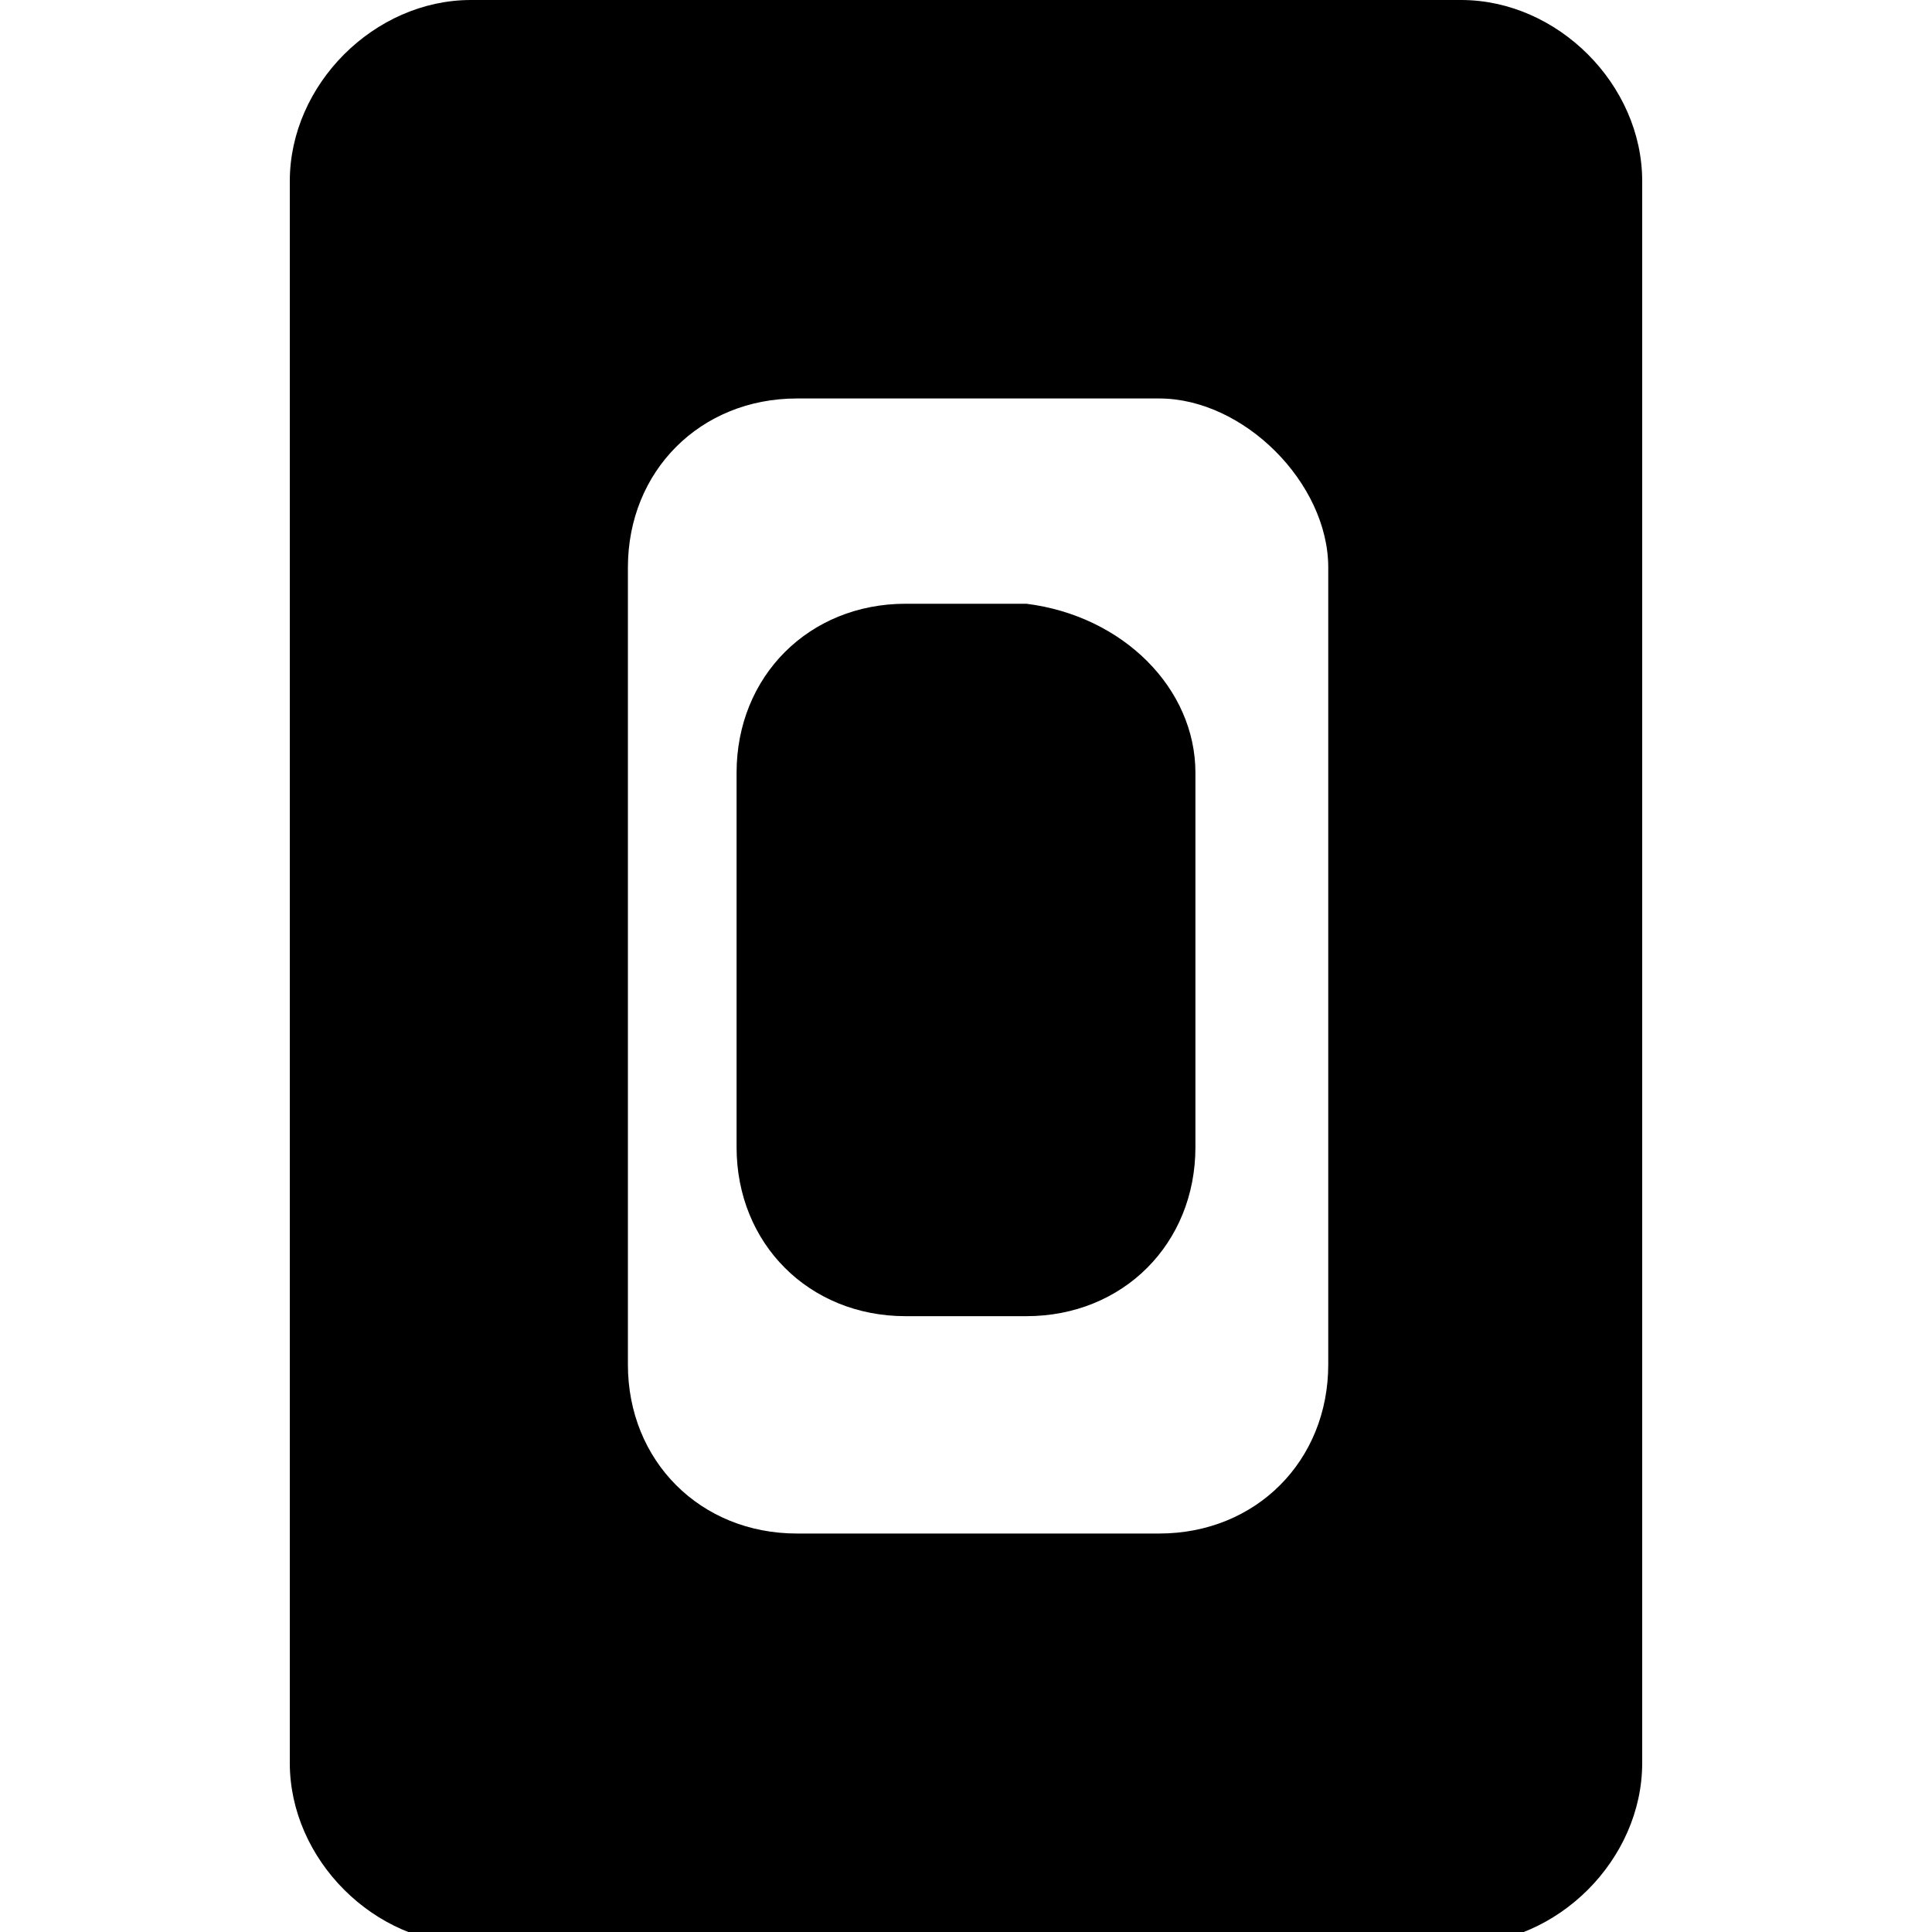
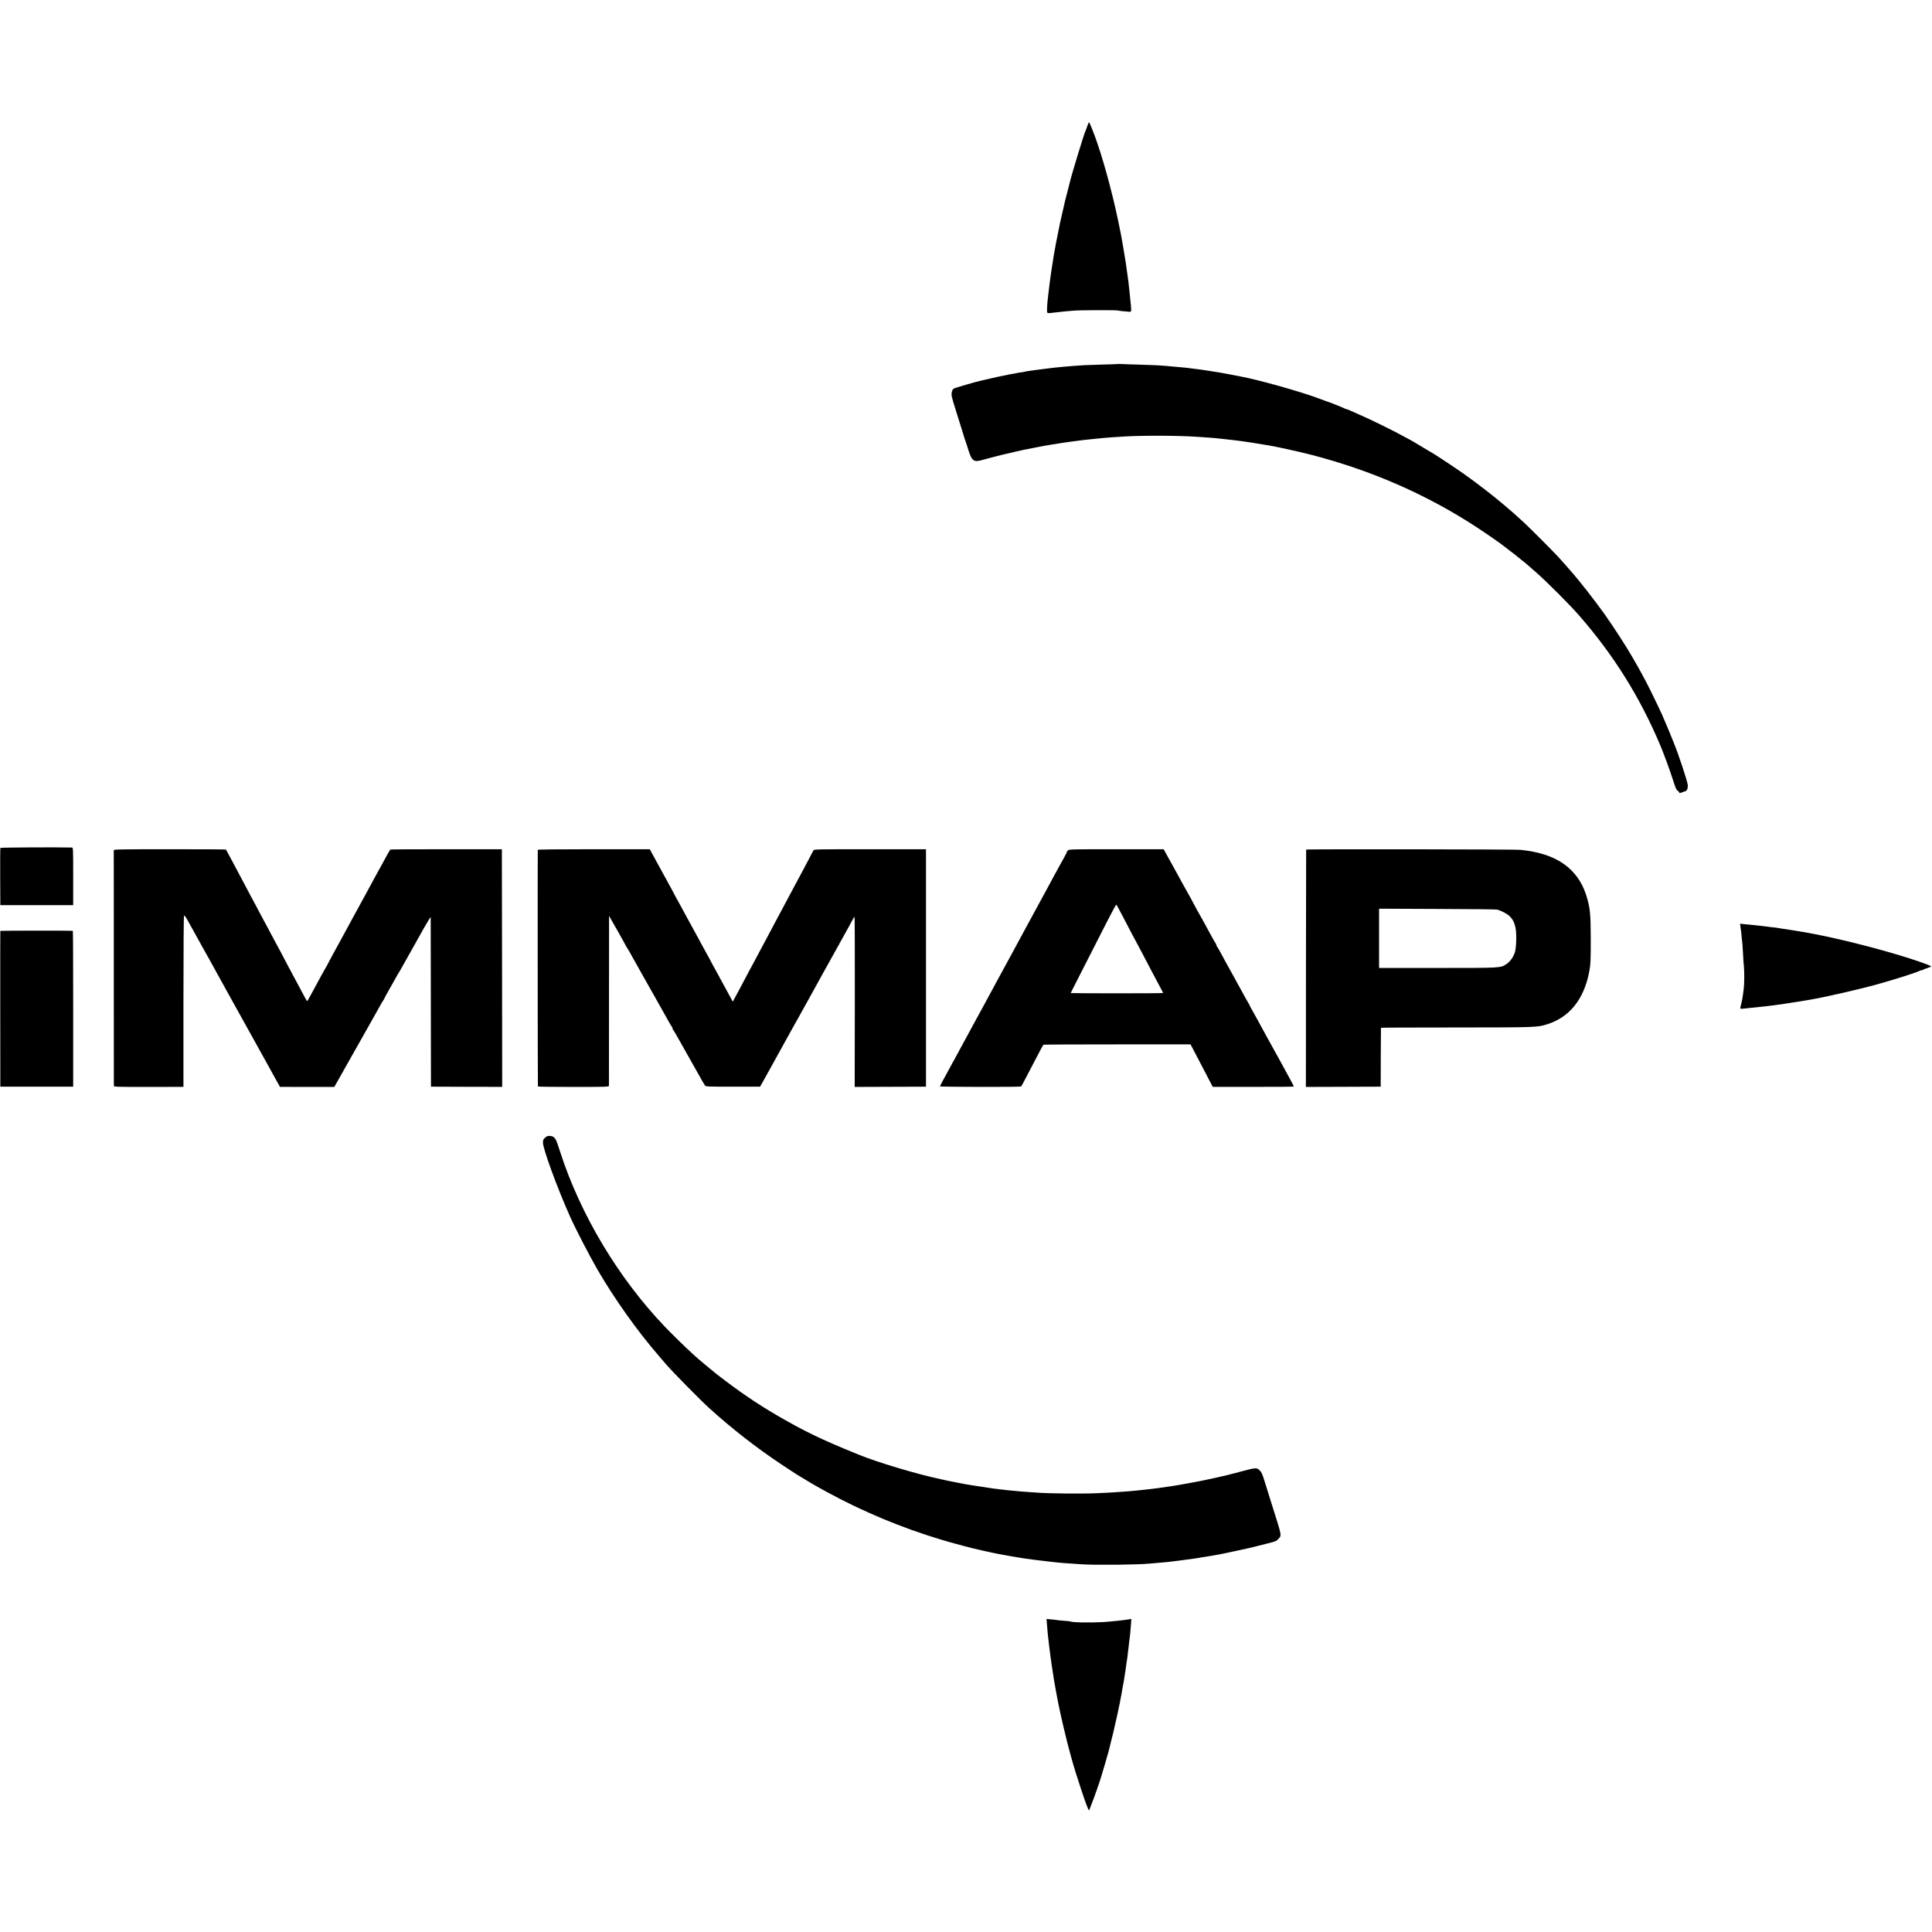
- <svg xmlns="http://www.w3.org/2000/svg" version="1.1" x="0px" y="0px" viewBox="0 0 16 16" style="enable-background:new 0 0 16 16;" xml:space="preserve">
-   <path d="M12.1,0H3.9C3.1,0,2.4,0.7,2.4,1.5v13.1c0,0.8,0.7,1.5,1.5,1.5h8.2c0.8,0,1.5-0.7,1.5-1.5V1.5C13.6,0.7,12.9,0,12.1,0z M11,11.3c0,0.8-0.6,1.4-1.4,1.4h-3c-0.8,0-1.4-0.6-1.4-1.4V4.7c0-0.8,0.6-1.4,1.4-1.4h3C10.3,3.3,11,4,11,4.7V11.3z M9.9,6.4v3.1 c0,0.8-0.6,1.4-1.4,1.4h-1c-0.8,0-1.4-0.6-1.4-1.4V6.4c0-0.8,0.6-1.4,1.4-1.4h1C9.3,5.1,9.9,5.7,9.9,6.4z" />
+ <svg xmlns="http://www.w3.org/2000/svg" version="1.0" width="2970pt" height="2970pt" viewBox="0 0 2970 2970" preserveAspectRatio="xMidYMid meet">
+   <g transform="translate(0,2970) scale(0.1,-0.1)" fill="#000000" stroke="none">
+     <path d="M16715 27763 c-10 -32 -25 -71 -32 -86 -22 -45 -218 -689 -238 -784 -2 -10 -18 -72 -35 -137 -18 -66 -33 -127 -35 -135 -36 -156 -76 -330 -79 -346 -38 -178 -92 -463 -101 -525 -3 -25 -8 -56 -10 -70 -10 -57 -33 -207 -40 -265 -4 -27 -8 -61 -10 -75 -2 -14 -7 -52 -10 -85 -4 -33 -8 -71 -10 -85 -10 -70 -18 -162 -19 -220 -1 -73 -8 -69 94 -57 104 13 235 26 320 32 105 8 650 9 676 2 15 -5 58 -10 164 -19 42 -4 43 -1 36 86 -4 46 -9 94 -11 107 -2 13 -6 56 -9 94 -7 72 -13 127 -20 180 -3 17 -10 68 -16 115 -18 135 -21 153 -25 180 -3 14 -7 43 -11 65 -6 42 -50 301 -59 345 -3 14 -10 50 -16 80 -85 438 -223 967 -352 1345 -55 160 -117 314 -127 315 -3 0 -14 -26 -25 -57z" />
+     <path d="M17198 24105 c-2 -2 -109 -6 -238 -9 -129 -4 -262 -9 -296 -10 -186 -11 -453 -35 -564 -51 -14 -2 -50 -7 -80 -10 -30 -3 -82 -10 -115 -15 -33 -5 -80 -12 -105 -15 -24 -4 -47 -8 -50 -10 -3 -2 -30 -6 -60 -10 -30 -4 -57 -8 -60 -10 -3 -2 -26 -6 -50 -10 -25 -3 -52 -8 -60 -10 -8 -2 -28 -7 -45 -10 -69 -12 -243 -50 -322 -70 -35 -9 -73 -18 -85 -20 -60 -12 -395 -109 -407 -119 -26 -20 -38 -64 -31 -114 4 -26 38 -141 75 -257 37 -115 80 -255 97 -310 16 -55 33 -109 38 -120 5 -11 25 -73 45 -138 51 -166 83 -193 193 -164 31 8 111 29 177 47 66 17 127 33 135 35 8 2 38 9 65 15 28 6 57 13 65 15 8 2 54 12 102 24 48 11 98 22 110 25 13 2 82 15 153 30 72 14 144 28 160 31 51 9 158 27 190 31 17 3 55 9 85 14 30 5 75 12 100 15 25 3 63 8 85 11 78 11 91 13 145 19 30 3 69 7 85 9 17 2 64 7 105 11 41 4 86 8 100 10 14 2 72 7 130 11 58 3 121 8 140 9 274 22 881 22 1195 0 185 -12 244 -17 275 -20 19 -2 82 -9 140 -15 185 -19 367 -44 550 -75 47 -8 103 -17 125 -21 98 -14 469 -96 645 -141 938 -241 1794 -616 2565 -1121 144 -94 392 -267 405 -281 3 -3 48 -38 100 -77 53 -39 102 -78 110 -85 8 -8 35 -30 60 -49 43 -34 81 -64 104 -85 6 -5 65 -57 131 -115 155 -135 510 -490 651 -651 540 -616 948 -1270 1262 -2019 57 -138 144 -375 194 -532 35 -111 48 -140 70 -154 15 -10 24 -22 22 -26 -7 -11 23 -10 44 1 9 6 29 12 43 15 32 7 49 45 44 101 -5 59 -151 497 -220 660 -7 17 -36 89 -65 160 -29 72 -66 158 -82 193 -15 34 -28 64 -28 66 0 5 -135 287 -185 386 -78 156 -158 304 -275 505 -88 154 -284 456 -421 650 -135 192 -404 536 -524 669 -5 6 -39 45 -75 86 -36 41 -90 101 -120 134 -76 83 -441 448 -520 521 -141 129 -167 152 -230 205 -36 31 -76 65 -90 77 -145 124 -416 334 -615 474 -112 79 -384 260 -457 304 -9 5 -74 44 -145 86 -70 43 -144 86 -163 98 -19 11 -42 24 -50 28 -8 3 -51 27 -95 51 -144 81 -514 263 -685 337 -36 15 -93 41 -127 56 -34 16 -67 29 -73 29 -5 0 -18 5 -28 10 -20 12 -240 100 -262 105 -8 2 -56 19 -107 39 -284 109 -949 297 -1243 351 -14 3 -72 14 -130 25 -58 11 -118 22 -135 25 -16 2 -41 7 -55 10 -13 2 -42 7 -65 10 -22 3 -65 10 -95 15 -30 5 -71 11 -90 14 -19 2 -71 9 -115 15 -140 18 -189 24 -230 26 -22 2 -62 5 -90 8 -51 6 -179 17 -270 22 -27 2 -156 6 -285 10 -129 3 -250 8 -267 9 -18 2 -34 2 -35 1z" />
+     <path d="M5 16665 c-2 -5 -3 -206 -2 -445 l2 -435 560 0 560 0 0 443 c0 436 0 442 -20 443 -222 6 -1098 2 -1100 -6z" />
+     <path d="M1749 16630 c0 -18 0 -3597 1 -3622 0 -16 39 -17 535 -17 l535 1 0 1313 c0 783 4 1316 9 1319 9 6 30 -23 73 -104 14 -25 48 -88 78 -140 29 -52 65 -117 80 -145 48 -88 82 -149 100 -180 10 -16 31 -55 48 -85 27 -50 221 -402 262 -475 30 -55 641 -1156 674 -1214 17 -32 60 -109 95 -173 l65 -116 417 -1 418 0 24 42 c13 23 106 188 207 367 100 179 188 334 195 345 7 11 26 45 42 75 17 30 67 120 113 200 45 80 98 174 118 210 19 36 43 77 54 92 10 14 18 29 18 32 0 3 35 68 78 143 43 76 90 158 103 183 13 25 26 47 29 50 3 3 46 77 95 165 88 159 107 193 303 540 56 99 102 173 103 165 0 -8 1 -598 2 -1310 l2 -1295 548 -2 547 -1 -2 1826 -3 1827 -853 0 c-470 0 -857 -2 -861 -5 -7 -4 -58 -94 -146 -259 -17 -31 -60 -110 -97 -176 -36 -66 -81 -149 -100 -185 -20 -36 -75 -137 -123 -225 -48 -88 -103 -189 -123 -225 -19 -36 -48 -90 -65 -120 -38 -68 -87 -158 -125 -230 -16 -30 -66 -122 -111 -203 -44 -82 -81 -150 -81 -153 0 -2 -13 -25 -29 -51 -15 -27 -45 -79 -66 -118 -56 -105 -104 -194 -138 -255 -17 -30 -40 -72 -51 -92 -11 -21 -22 -38 -25 -38 -3 0 -41 67 -83 148 -72 136 -108 204 -223 417 -23 44 -71 134 -105 200 -35 66 -66 125 -70 130 -4 6 -35 64 -70 130 -34 66 -70 134 -80 150 -9 17 -43 80 -75 140 -32 61 -72 137 -90 170 -18 33 -53 98 -78 145 -24 47 -64 121 -87 165 -24 44 -63 118 -88 165 -24 47 -59 112 -77 145 -18 33 -52 96 -75 140 -23 44 -44 82 -47 85 -2 3 -391 5 -864 5 -758 0 -859 -2 -860 -15z" />
+     <path d="M8267 16635 c-3 -9 -1 -3621 2 -3637 0 -4 246 -7 546 -7 504 0 545 2 546 17 0 9 1 601 1 1315 l1 1297 129 -226 c70 -124 128 -228 128 -231 0 -3 8 -17 18 -31 11 -15 32 -52 49 -82 30 -56 254 -452 456 -810 61 -107 124 -220 140 -250 16 -30 36 -62 43 -71 8 -8 14 -23 14 -31 0 -9 4 -18 8 -20 4 -1 53 -84 108 -183 56 -99 110 -196 121 -215 58 -101 90 -157 96 -170 4 -8 17 -31 28 -50 12 -19 37 -64 57 -100 19 -36 42 -76 51 -90 9 -14 21 -34 27 -45 11 -19 22 -20 430 -20 l418 0 54 95 c30 52 70 125 90 162 51 91 237 428 261 472 11 19 37 66 57 103 20 37 54 97 74 133 21 36 52 92 70 125 46 84 67 122 147 265 38 69 86 154 105 190 20 36 71 128 113 205 74 134 99 178 142 255 23 41 119 213 158 285 15 28 49 88 75 135 26 47 60 109 75 138 15 29 30 51 32 48 3 -3 5 -592 4 -1310 l-2 -1305 548 2 548 2 0 1825 0 1825 -861 0 c-851 0 -861 0 -870 -20 -11 -22 -122 -232 -164 -310 -15 -27 -49 -90 -75 -140 -26 -49 -60 -112 -75 -140 -15 -27 -51 -95 -80 -150 -29 -55 -65 -122 -80 -150 -15 -27 -50 -93 -78 -145 -27 -52 -61 -115 -74 -140 -14 -25 -55 -103 -93 -175 -37 -71 -71 -134 -75 -140 -4 -5 -40 -73 -80 -150 -40 -77 -76 -144 -80 -150 -4 -5 -38 -68 -75 -140 -38 -71 -89 -168 -114 -215 -25 -47 -57 -106 -71 -132 -13 -26 -25 -46 -26 -45 -1 1 -18 32 -38 70 -63 116 -108 201 -129 237 -11 19 -40 73 -65 120 -25 47 -63 116 -84 153 -21 38 -38 70 -38 72 0 2 -15 30 -34 62 -18 32 -55 99 -81 148 -26 50 -69 128 -95 175 -26 47 -66 121 -90 165 -24 44 -51 94 -61 111 -9 18 -41 76 -70 130 -29 55 -61 113 -71 129 -10 17 -21 37 -25 45 -3 8 -30 58 -58 110 -29 52 -69 126 -89 163 -20 37 -45 82 -55 100 -9 18 -57 104 -105 192 l-87 160 -859 0 c-565 0 -861 -3 -863 -10z" />
+     <path d="M16418 16628 c-10 -10 -18 -22 -18 -27 0 -5 -16 -38 -36 -73 -20 -34 -57 -101 -82 -148 -26 -47 -59 -107 -74 -135 -15 -27 -31 -57 -35 -65 -4 -8 -39 -73 -78 -145 -69 -126 -105 -192 -185 -340 -41 -76 -82 -151 -125 -230 -53 -97 -113 -207 -200 -370 -18 -33 -74 -136 -125 -230 -51 -93 -108 -199 -128 -235 -19 -36 -47 -87 -62 -115 -36 -65 -77 -141 -130 -240 -23 -44 -50 -93 -60 -110 -16 -28 -33 -59 -120 -220 -235 -436 -282 -522 -290 -535 -5 -8 -18 -31 -28 -50 -20 -38 -80 -148 -149 -274 -23 -43 -43 -82 -43 -86 0 -10 1232 -12 1245 -2 10 7 18 22 127 232 173 333 212 405 219 410 4 3 514 5 1134 5 l1127 0 37 -70 c21 -39 82 -155 136 -260 54 -104 114 -220 133 -256 l35 -67 623 0 c343 -1 624 2 624 5 0 7 -72 141 -198 370 -54 98 -116 210 -137 248 -21 39 -57 104 -80 145 -23 41 -60 109 -82 150 -46 86 -78 143 -139 252 -24 43 -44 80 -44 83 0 3 -10 22 -23 43 -13 20 -48 82 -77 137 -29 55 -56 105 -60 110 -4 6 -27 46 -50 90 -24 44 -52 95 -63 115 -11 19 -33 60 -50 90 -16 30 -38 69 -47 85 -10 17 -39 71 -65 120 -26 50 -54 97 -61 106 -8 8 -14 21 -14 28 0 7 -8 25 -18 39 -17 24 -54 92 -187 337 -21 39 -67 120 -102 182 -34 62 -63 115 -63 117 0 3 -13 27 -28 53 -16 27 -73 129 -127 228 -54 99 -108 196 -118 215 -20 34 -51 91 -130 235 l-39 70 -726 0 c-679 0 -728 -1 -744 -17z m785 -908 c19 -36 56 -105 82 -155 26 -49 74 -142 107 -205 33 -63 73 -137 88 -165 15 -27 55 -102 88 -165 96 -185 208 -398 278 -527 19 -34 34 -65 34 -68 0 -3 -319 -5 -710 -5 -390 0 -710 2 -710 4 0 2 36 75 81 162 195 383 356 697 480 942 73 144 136 259 140 255 5 -5 23 -37 42 -73z" />
+     <path d="M20079 16640 c-1 -3 -2 -825 -3 -1827 l-1 -1822 575 2 575 2 1 450 c1 248 2 452 3 455 0 3 524 5 1164 5 1248 1 1241 1 1402 53 330 107 547 374 630 777 27 130 30 193 29 545 -1 362 -9 452 -59 624 -103 355 -345 581 -726 680 -52 13 -115 27 -140 31 -24 3 -55 8 -69 10 -14 2 -54 7 -90 11 -73 8 -3289 12 -3291 4z m2936 -923 c67 -17 165 -71 200 -109 46 -51 59 -79 80 -158 22 -85 17 -319 -9 -395 -25 -72 -72 -137 -125 -173 -95 -63 -62 -62 -1057 -62 l-904 0 0 455 0 456 893 -4 c490 -1 906 -6 922 -10z" />
+     <path d="M26755 15453 c3 -26 8 -58 10 -70 2 -12 7 -57 10 -100 4 -43 9 -86 11 -95 1 -10 5 -77 9 -150 3 -73 9 -158 13 -188 8 -71 8 -269 -1 -340 -4 -30 -10 -73 -12 -96 -7 -54 -14 -91 -26 -139 -23 -94 -27 -86 38 -80 32 3 74 8 93 10 19 2 64 7 100 10 36 3 76 8 90 10 14 2 54 7 90 10 36 4 72 9 81 10 9 2 40 6 70 10 30 3 79 10 109 15 30 5 73 12 95 15 34 5 113 17 260 42 246 40 779 162 1080 246 273 76 592 179 643 206 12 6 22 9 22 5 0 -3 6 -2 13 3 10 8 67 30 127 50 20 6 1 16 -103 54 -452 166 -1331 394 -1862 483 -77 13 -285 46 -325 51 -25 3 -52 8 -60 10 -8 2 -44 7 -80 10 -36 4 -73 9 -82 10 -9 2 -45 6 -80 10 -35 3 -74 8 -88 10 -14 2 -59 6 -100 10 -41 3 -92 8 -113 11 l-37 5 5 -48z" />
+     <path d="M5 15390 c-1 -3 -2 -543 -1 -1200 l1 -1195 560 0 560 0 0 1198 c0 658 -2 1198 -5 1198 -17 4 -1112 3 -1115 -1z" />
+     <path d="M8381 12212 c-30 -27 -34 -36 -34 -79 1 -97 216 -686 411 -1123 85 -193 303 -613 429 -831 256 -441 606 -935 933 -1313 47 -55 101 -118 120 -140 93 -109 541 -564 665 -675 358 -323 722 -606 1100 -858 116 -77 226 -149 245 -161 19 -11 73 -44 120 -72 47 -28 92 -55 100 -60 28 -18 121 -70 238 -134 551 -301 1145 -549 1748 -731 183 -56 527 -147 604 -161 14 -3 41 -9 60 -14 19 -5 71 -16 115 -25 44 -9 89 -19 100 -21 32 -7 187 -35 220 -40 17 -2 68 -11 115 -19 104 -18 320 -46 445 -59 28 -3 93 -10 145 -16 52 -5 131 -12 175 -14 44 -3 130 -9 190 -13 219 -15 860 -8 1055 11 19 2 76 7 125 11 127 11 144 12 200 19 28 4 70 9 95 12 25 3 56 7 70 9 14 2 48 6 75 10 99 13 121 16 180 26 33 6 72 13 87 14 15 2 53 9 85 14 32 6 72 13 88 15 17 2 86 16 155 30 69 15 134 28 145 31 11 2 63 13 115 25 52 12 104 23 115 25 16 4 179 44 275 69 122 31 134 36 161 68 54 62 63 14 -116 583 -29 94 -72 231 -95 305 -35 114 -47 140 -77 168 -44 43 -57 42 -296 -22 -99 -26 -186 -49 -195 -51 -10 -2 -76 -17 -148 -34 -71 -16 -177 -39 -235 -51 -57 -11 -115 -23 -129 -25 -14 -3 -38 -8 -55 -10 -16 -3 -56 -10 -87 -16 -32 -5 -70 -12 -85 -15 -50 -8 -88 -14 -108 -18 -11 -2 -42 -7 -70 -10 -82 -11 -119 -17 -145 -21 -14 -2 -52 -7 -85 -11 -33 -3 -67 -8 -76 -9 -9 -2 -52 -6 -95 -10 -43 -4 -86 -9 -95 -10 -9 -2 -59 -6 -110 -10 -52 -4 -115 -8 -140 -10 -63 -6 -232 -15 -354 -20 -223 -10 -772 -4 -920 10 -22 2 -85 6 -140 10 -55 3 -113 8 -130 10 -16 2 -64 7 -106 10 -42 3 -85 7 -95 9 -11 2 -48 7 -84 10 -36 4 -76 9 -90 11 -14 2 -45 7 -70 10 -59 8 -229 34 -255 39 -22 4 -114 19 -130 21 -18 3 -214 41 -255 50 -8 2 -58 13 -110 24 -378 80 -988 263 -1275 381 -16 7 -39 16 -50 21 -502 203 -792 343 -1185 572 -328 191 -598 375 -951 649 -60 47 -308 255 -324 272 -6 6 -35 33 -65 60 -76 67 -308 295 -405 397 -713 748 -1294 1720 -1605 2685 -56 172 -57 175 -83 208 -17 21 -33 29 -67 33 -39 4 -50 0 -79 -25z" />
+     <path d="M16095 4724 c4 -49 9 -102 10 -119 3 -31 13 -128 20 -180 2 -16 6 -50 9 -75 12 -97 17 -136 21 -160 2 -14 7 -43 9 -65 5 -39 32 -213 41 -265 3 -14 7 -38 10 -55 3 -16 10 -55 15 -85 44 -248 87 -442 175 -800 2 -8 13 -51 25 -95 12 -44 28 -102 35 -130 70 -263 258 -825 275 -825 7 0 113 286 162 435 38 116 135 446 143 482 2 10 17 74 35 143 18 69 33 132 35 140 45 192 93 412 101 460 3 19 9 53 14 75 5 22 14 69 19 105 6 36 13 76 16 90 2 14 7 36 10 50 2 14 7 43 10 65 3 23 8 52 10 65 3 14 8 43 10 65 3 22 8 56 10 75 3 19 7 45 9 57 3 12 7 49 11 82 3 33 7 68 9 78 2 10 7 47 10 83 4 36 9 83 13 105 6 45 8 63 18 194 l7 94 -33 -6 c-77 -14 -282 -35 -407 -43 -197 -11 -475 -6 -502 11 -3 2 -48 7 -100 10 -52 4 -97 9 -100 10 -3 2 -40 6 -84 10 l-78 7 7 -88z" />
+   </g>
</svg>
